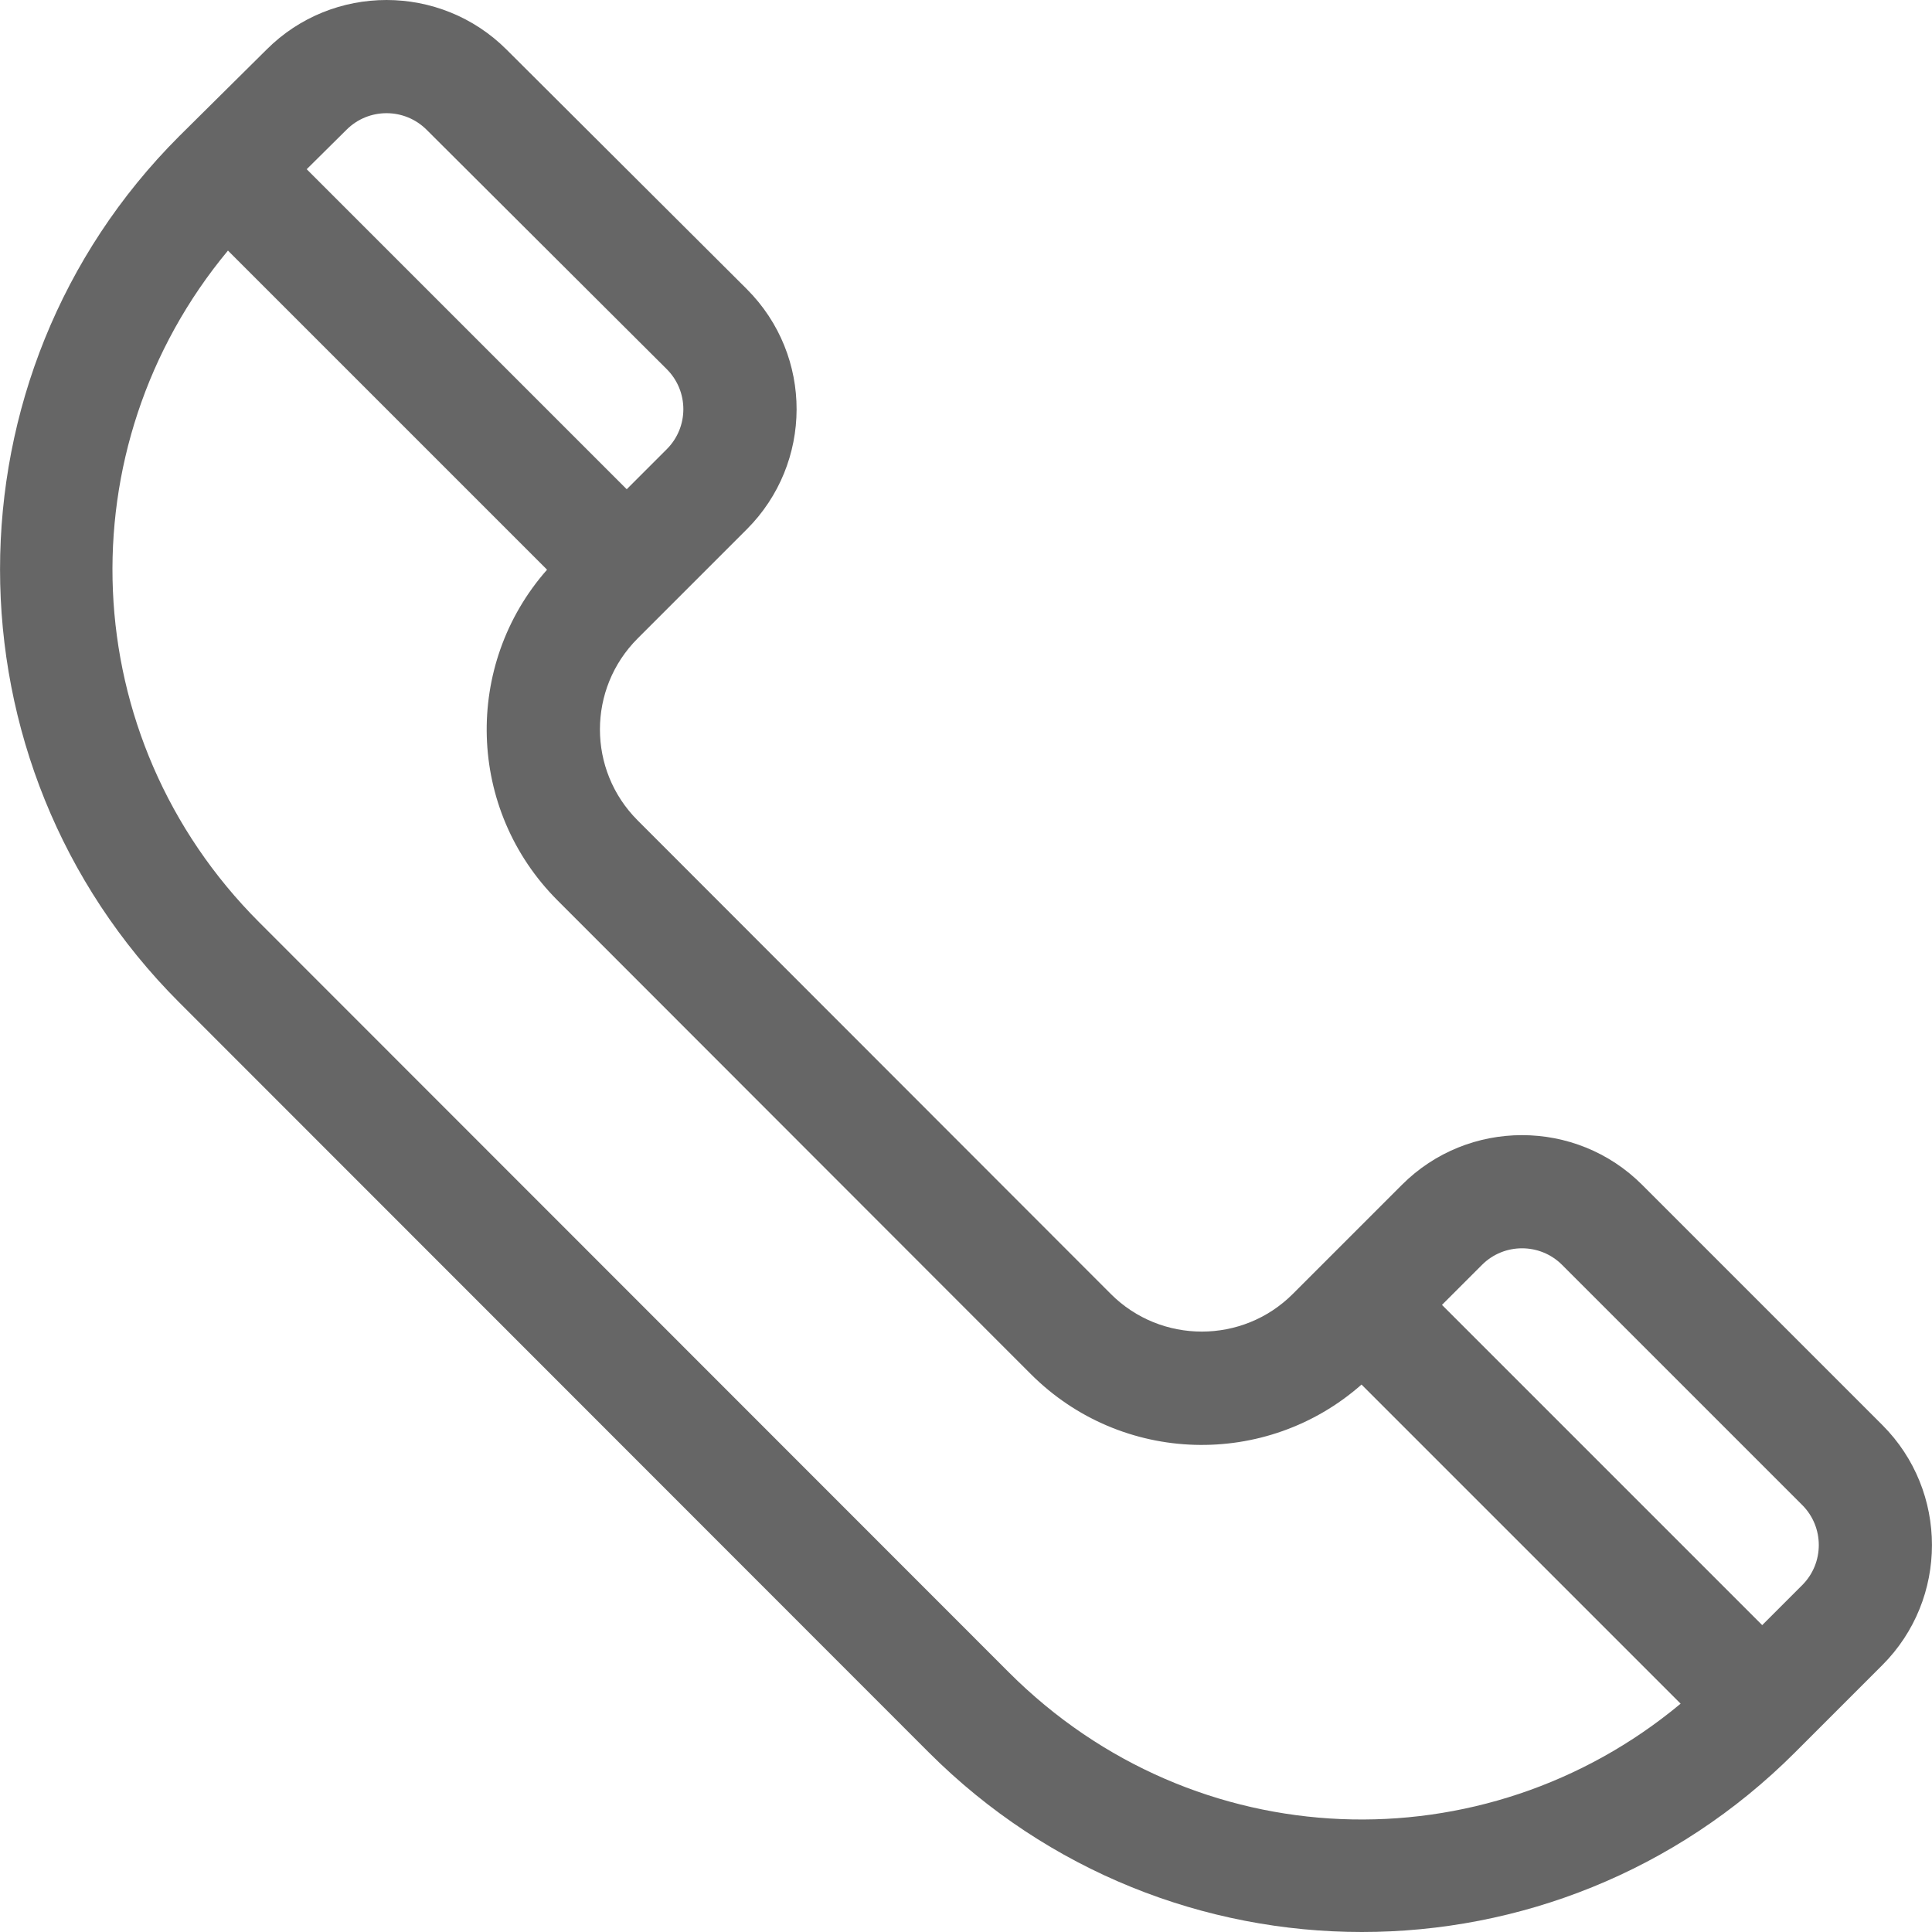
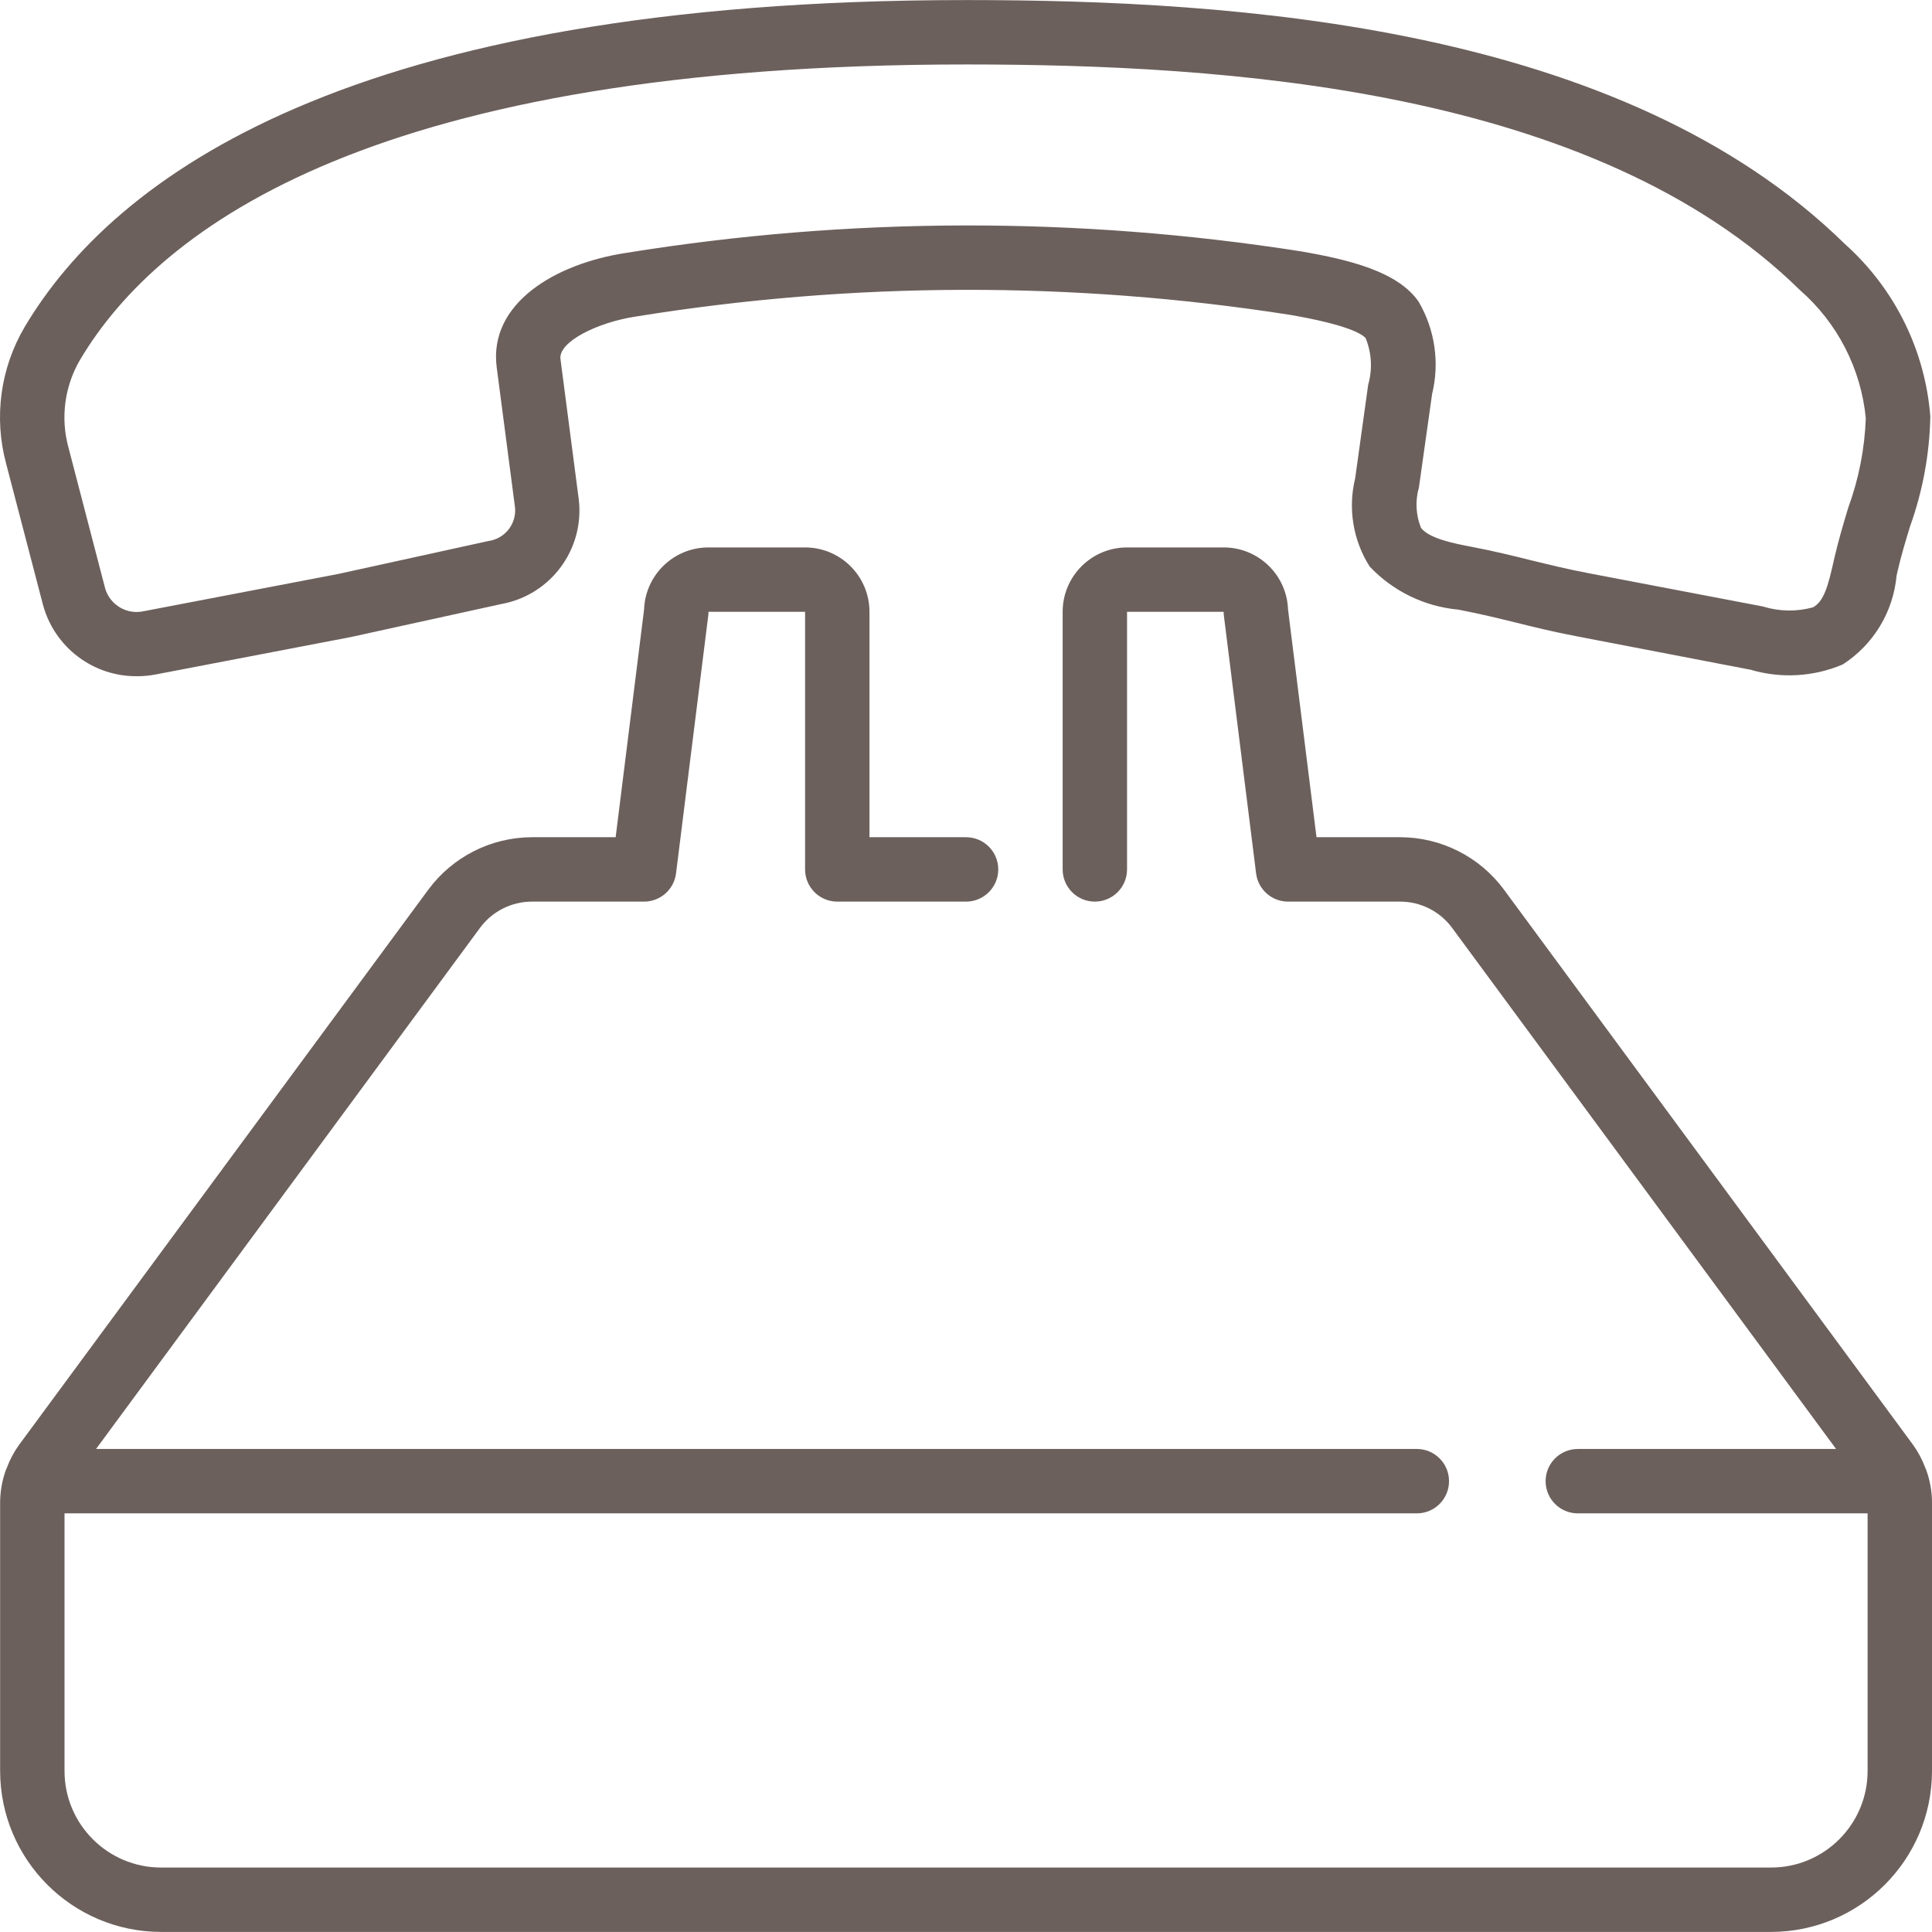
- <svg xmlns="http://www.w3.org/2000/svg" version="1.1" id="Capa_1" x="0px" y="0px" viewBox="0 0 511.999 511.999" style="enable-background:new 0 0 511.999 511.999;" xml:space="preserve">
-   <defs id="defs41" />
-   <g id="g6">
-     <g id="g4">
-       <path d="M498.827,377.633l-63.649-63.649c-17.548-17.547-46.102-17.547-63.649,0l-28.931,28.931    c-13.294,13.294-34.926,13.29-48.215,0.005l-125.4-125.507c-13.325-13.325-13.327-34.892,0-48.219    c4.66-4.66,18.041-18.041,28.931-28.931c17.471-17.47,17.715-45.935-0.017-63.665l-63.632-63.432    C116.717-4.381,88.164-4.381,70.663,13.12C57.567,26.102,53.343,30.29,47.471,36.111c-63.28,63.279-63.28,166.242-0.003,229.519    l198.692,198.796c63.428,63.429,166.088,63.434,229.521,0l23.146-23.145C516.375,423.733,516.375,395.181,498.827,377.633z     M91.833,34.382c5.849-5.849,15.365-5.85,21.233,0.016l63.632,63.432c5.863,5.863,5.863,15.352,0,21.216l-10.609,10.608    l-84.81-84.81L91.833,34.382z M267.38,443.213L68.687,244.415c-48.958-48.958-51.649-125.833-8.276-178.006l84.564,84.564    c-22.22,25.189-21.294,63.572,2.787,87.653l125.396,125.501c0.001,0.001,0.003,0.003,0.004,0.004    c24.055,24.056,62.436,25.042,87.656,2.792l84.566,84.566C393.377,494.787,316.675,492.508,267.38,443.213z M477.612,420.065    l-10.609,10.609l-84.865-84.866l10.607-10.608c5.85-5.849,15.367-5.85,21.217,0l63.649,63.649    C483.461,404.699,483.461,414.217,477.612,420.065z" id="path2" style="fill:#666666;fill-opacity:1" />
+ <svg xmlns="http://www.w3.org/2000/svg" xml:space="preserve" style="enable-background:new 0 0 512.034 512.034;" viewBox="0 0 512.034 512.034" y="0px" x="0px" id="Capa_1" version="1.1">
+   <defs id="defs49" />
+   <g id="g14" transform="translate(-1)">
+     <g id="g12">
+       <g id="g10">
+         <path style="fill:#6c605c;fill-opacity:1" id="path2" d="M12.401,160.324c3.049,11.234,13.294,18.997,24.934,18.893c1.678,0.001,3.353-0.159,5.001-0.478l51.712-9.916     l39.782-8.73c13.094-2.354,22.1-14.484,20.565-27.699l-4.855-37.231c-0.606-4.634,10.018-9.771,19.925-11.264     c57.431-9.292,115.97-9.444,173.448-0.452c15.795,2.722,19.285,5.257,20.036,6.204c1.587,3.919,1.819,8.256,0.657,12.322     l-3.447,24.781c-1.958,8.001-0.568,16.454,3.849,23.407c6.185,6.535,14.54,10.591,23.501,11.409     c5.973,1.143,10.573,2.296,15.172,3.413c4.881,1.212,9.754,2.423,16.102,3.635l46.225,8.892c8.045,2.371,16.664,1.87,24.38-1.417     c8.121-5.233,13.381-13.914,14.259-23.535l0.282-1.237c0.896-3.942,2.082-7.851,3.268-11.759     c3.377-9.375,5.198-19.239,5.393-29.201c-1.377-17.556-9.47-33.905-22.596-45.645c-59.085-57.992-161.28-64.7-232.96-64.7     C93.391,0.017,31.038,47.121,7.545,86.639c-6.452,10.932-8.224,24.003-4.915,36.258L12.401,160.324z M22.206,95.377     c21.231-35.729,79.206-78.293,234.829-78.293c68.719,0,166.4,6.204,221.013,59.81c9.928,8.675,16.167,20.815,17.442,33.937     c-0.298,8.127-1.876,16.156-4.676,23.791c-1.289,4.267-2.56,8.576-3.567,12.902l-0.299,1.297     c-1.425,6.349-2.56,10.624-5.487,12.151c-4.347,1.184-8.942,1.101-13.244-0.239l-46.225-8.823     c-5.973-1.143-10.59-2.295-15.189-3.413c-4.881-1.212-9.754-2.423-16.085-3.635c-4.087-0.785-10.94-2.091-13.116-4.966     c-1.371-3.412-1.563-7.184-0.546-10.718l3.49-24.747c2.037-8.322,0.751-17.11-3.584-24.499     c-5.513-7.936-18.219-11.076-31.113-13.303c-59.284-9.303-119.667-9.171-178.91,0.393c-18.671,2.833-36.514,13.312-34.295,30.353     l4.864,37.222c0.352,4.344-2.755,8.205-7.074,8.789l-39.799,8.73l-51.507,9.865c-4.453,1.009-8.927-1.601-10.24-5.973     l-9.737-37.376C16.999,110.784,18.1,102.401,22.206,95.377z" />
+         <path style="fill:#6c605c;fill-opacity:1" id="path4" d="M511.498,389.572c-0.085-0.222-0.171-0.435-0.265-0.631c-0.797-2.121-1.867-4.129-3.183-5.973l-108.467-147.2     c-6.45-8.715-16.643-13.864-27.486-13.884h-22.187l-7.543-60.356c-0.335-9.182-7.879-16.45-17.067-16.444h-25.6     c-9.426,0-17.067,7.641-17.067,17.067v68.267c0,4.713,3.82,8.533,8.533,8.533s8.533-3.82,8.533-8.533v-68.267h25.6     c-0.003,0.354,0.02,0.708,0.068,1.058l8.533,68.267c0.534,4.27,4.162,7.474,8.465,7.475h29.73     c5.419,0.009,10.515,2.582,13.739,6.938l101.777,138.129h-68.446c-4.713,0-8.533,3.821-8.533,8.533     c0,4.713,3.82,8.533,8.533,8.533h76.8v68.267c0,14.138-11.461,25.6-25.6,25.6H43.701c-14.138,0-25.6-11.461-25.6-25.6v-68.267     h358.4c4.713,0,8.533-3.821,8.533-8.533c0-4.713-3.82-8.533-8.533-8.533H26.455l101.777-138.129     c3.224-4.356,8.319-6.929,13.739-6.938h29.73c4.303-0.001,7.932-3.206,8.465-7.475l8.533-68.267     c0.048-0.351,0.071-0.704,0.068-1.058h25.6v68.267c0,4.713,3.82,8.533,8.533,8.533h34.133c4.713,0,8.533-3.82,8.533-8.533     s-3.82-8.533-8.533-8.533h-25.6v-59.733c0-9.426-7.641-17.067-17.067-17.067h-25.6c-9.188-0.006-16.731,7.262-17.067,16.444     l-7.535,60.356h-22.187c-10.83,0.03-21.009,5.178-27.452,13.884L6.018,382.976c-1.323,1.84-2.393,3.849-3.183,5.973     c-0.094,0.188-0.179,0.401-0.265,0.614c-0.999,2.756-1.518,5.662-1.536,8.593v71.194c0.028,23.552,19.114,42.638,42.667,42.667     h426.667c23.552-0.028,42.638-19.114,42.667-42.667v-71.194C513.017,395.229,512.498,392.325,511.498,389.572z" />
+       </g>
    </g>
  </g>
-   <g id="g8">
- </g>
-   <g id="g10">
- </g>
-   <g id="g12">
- </g>
-   <g id="g14">
- </g>
  <g id="g16">
</g>
  <g id="g18">
</g>
  <g id="g20">
</g>
  <g id="g22">
</g>
  <g id="g24">
</g>
  <g id="g26">
</g>
  <g id="g28">
</g>
  <g id="g30">
</g>
  <g id="g32">
</g>
  <g id="g34">
</g>
  <g id="g36">
</g>
+   <g id="g38">
+ </g>
+   <g id="g40">
+ </g>
+   <g id="g42">
+ </g>
+   <g id="g44">
+ </g>
</svg>
